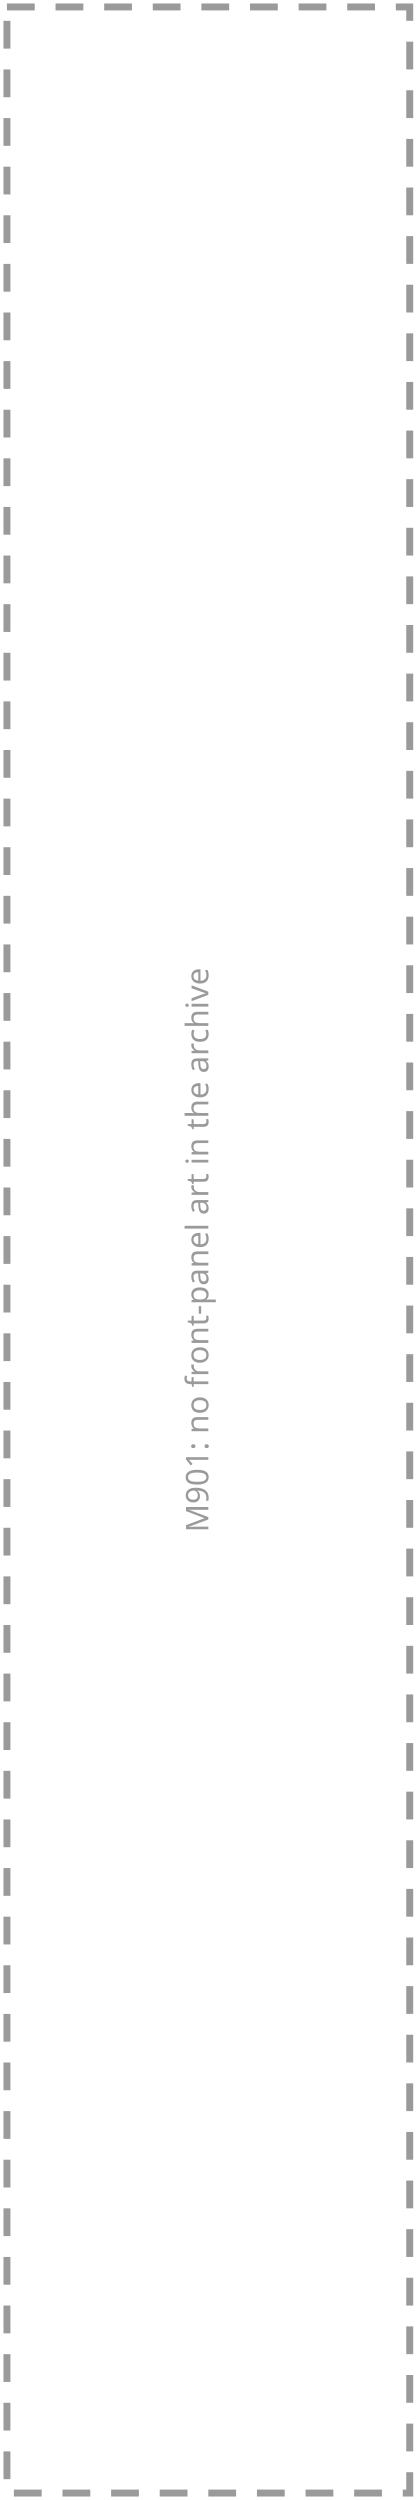
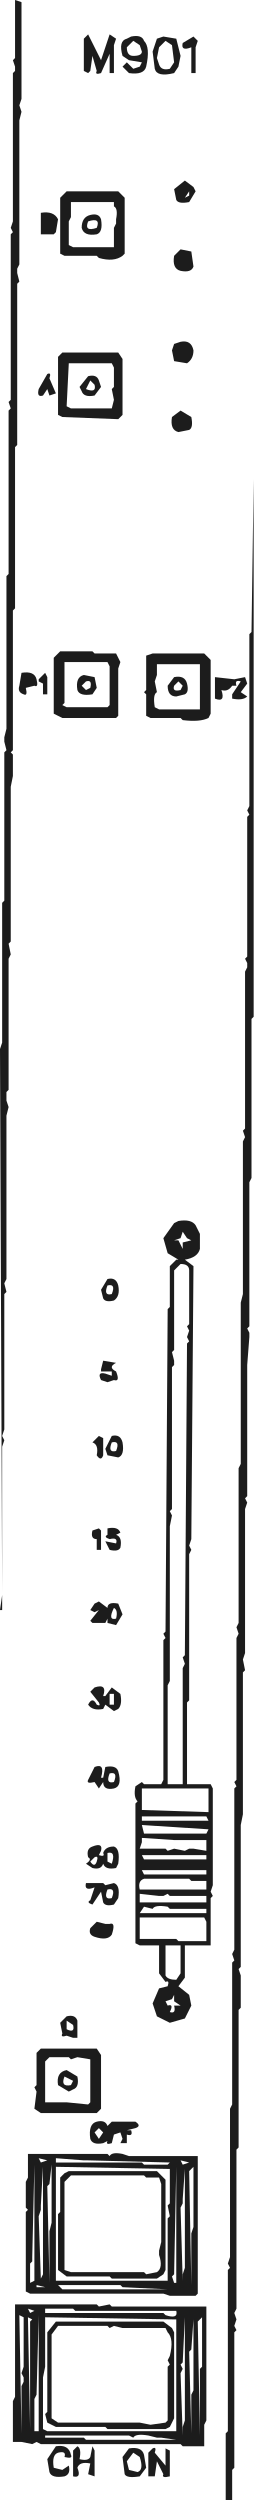
- <svg xmlns="http://www.w3.org/2000/svg" viewBox="0 0 120 720" data-from="none" data-kind="none">
-   <rect class="outline" x="2" y="2" width="116" height="716" fill="none" stroke="#9a9a9a" stroke-width="2" stroke-dasharray="8 6" />
-   <text x="60.0" y="360.0" fill="#9a9a9a" font-family="sans-serif" font-size="9" text-anchor="middle" transform="rotate(-90 60.0 360.0)">M901: no front-panel art in the archive</text>
+ <svg xmlns="http://www.w3.org/2000/svg" viewBox="0 0 118 1163" data-from="Consoles/1990-1999/940448/1994 - 940448 - DOC - 940448-04-002 - ODULES ARE WIRED BUT NOT SUPPLIIED INITIALLY FUTURE.jpg" data-kind="layout" data-note="strip labelled M901 (FUTURE input) on the WBZ Tape Ops Renaissance MKII layout 940448-04-002">
+   <path class="line" fill="#1c1c1c" d="M7 0L10 1L10 46L9 49L10 52L9 56L9 58L9 123L8 125L8 127L9 131L8 132L8 207L7 208L7 212L7 283L6 284L6 349L5 350L6 351L6 359L6 361L5 366L5 368L5 438L4 439L5 444L4 446L4 448L4 507L3 508L3 512L4 515L3 519L3 521L3 595L2 597L3 601L2 602L2 665L1 668L2 670L1 673L1 741L0 488L1 485L1 483L1 420L2 419L2 415L2 350L3 349L2 345L2 343L3 339L3 337L3 268L4 267L4 265L4 191L5 190L4 187L5 186L5 109L6 108L5 106L6 103L6 34L7 33L7 31L6 28L7 27L7 0ZM41 16L47 28L51 16L54 18L53 21L53 23L53 34L51 34L51 25L47 34Q44 35 45 33L43 26L42 33L41 34L39 33L39 18L41 16ZM61 17Q66 16 67 19Q70 22 68 31Q67 35 60 34L57 31L59 29L62 32L65 31L66 29L60 28L57 26Q55 19 59 18L61 17ZM62 19L59 22Q59 26 62 26Q66 26 66 24L65 21L62 19ZM76 17L82 18L84 26L83 31L81 34Q73 36 72 32L71 24L73 18L76 17ZM77 19L74 22L73 27L74 30Q75 33 79 32L81 29L80 21L77 19ZM90 17L92 19L91 22L91 34L89 34L89 22Q84 24 85 20L90 17ZM86 84L90 87L91 89L88 94Q83 95 82 93L81 88L86 84ZM88 89L86 92L88 91L88 89ZM31 89L55 89L58 92L58 118L57 119Q53 122 46 120L45 119L30 119L28 118L28 92L31 89ZM33 94L33 99L33 101L32 103L32 114L34 115L53 115L53 106L54 104L54 102Q55 97 53 96L53 94L33 94ZM19 99Q25 98 27 102L26 108L25 109L19 109L19 99ZM42 100Q46 99 47 102Q48 108 45 109Q39 110 38 106Q38 101 42 100ZM41 103Q39 108 45 106Q47 101 41 103ZM84 116L89 117L90 124Q89 127 84 126Q80 125 81 119L84 116ZM84 159Q89 158 90 163Q90 167 87 169L81 168L80 163L81 160L84 159ZM29 164L55 164L57 167L57 193L55 195L29 194L27 193L27 166L29 164ZM32 169L31 189L33 190L52 190L53 186L52 181L53 180L53 171L52 169L32 169ZM22 174Q24 173 23 176L26 183L23 184L22 181L20 184Q17 185 18 181L22 174ZM41 175Q45 174 46 177L47 180L44 184Q39 185 38 182L37 180L41 175ZM42 177L40 181Q45 183 44 179L42 177ZM84 191L89 194Q90 199 88 200L83 201Q79 200 80 194L84 191ZM118 223L118 457L118 459L118 473L117 474L117 548L116 550L116 552L116 617L115 618L116 620L116 622L115 635L115 637L115 696L114 697L115 699L114 702L114 769L113 772L114 777L113 778L113 844L112 849L112 851L112 915L111 916L112 919L112 921L112 934L111 935L111 999L110 1000L110 1008L110 1010L110 1074L109 1076L110 1079L109 1082L110 1084L109 1085L109 1148L108 1149L108 1163L105 1163L105 1132L106 1131L106 1056L107 1055L106 1053L107 1050L107 981L108 979L108 977L108 913L109 912L108 909L109 907L109 905L109 832L110 831L109 829L110 828L110 762L111 760L110 757L111 755L111 753L111 683L112 681L112 679L112 606L113 602L113 600L113 531L114 529L113 526L114 525L114 452L115 450L115 448L114 446L115 445L115 380L116 379L115 377L116 375L116 373L116 295L117 294L118 223ZM28 303L43 303L44 304L54 304L55 306L56 308L55 311L55 313L55 333L54 334L29 334L25 332L25 306L28 303ZM30 308L30 327L29 328L31 329L50 329L51 328L51 310L50 308L30 308ZM71 304L95 304L98 307L98 332L97 334Q93 336 85 335L84 334L70 334L68 333L68 323L67 322L68 321L68 305L71 304ZM73 309L73 314L72 317L73 322Q71 323 72 329L74 330L93 330L93 309L73 309ZM10 313Q16 312 17 316Q18 320 16 319L12 320Q13 324 11 323Q8 322 9 319L10 313ZM21 313L22 315L22 323L20 323L20 318L18 317L18 316L21 313ZM39 314L44 315L45 320L43 323Q37 324 36 321Q35 315 39 314ZM40 317L38 319L40 321L42 320Q43 316 40 317ZM81 315Q86 314 87 318Q88 322 86 323L82 324Q78 324 78 319L81 315ZM83 317L81 319Q80 322 84 321L85 319L83 317ZM100 315L109 316L114 315L115 318L112 322L115 324Q113 326 108 325L108 323L112 317Q109 316 110 319L108 319Q106 322 103 321Q105 327 100 325L100 315ZM83 568Q89 567 91 570L93 574L93 581Q92 585 86 586L90 589L89 716L88 719L89 721L88 723L88 725L88 791L87 792L87 830L98 830L99 832L99 877L98 880L99 882L98 883L98 905L86 905L86 920L83 924L88 928L89 933L86 939L79 941L73 938L71 932L74 925L78 924Q79 921 77 922L74 918L74 905L65 905L63 904L63 839L64 838Q62 836 63 831L66 829L67 830L75 830L76 828L76 763L77 762L76 760L77 759L78 609L79 608L79 589L82 586L83 586L78 583L76 576L81 569L83 568ZM85 573L84 576L81 577L83 577L85 581L85 578L89 577L87 576L85 573ZM84 588L81 591L81 628L80 629L81 633L81 635L80 636L80 702L79 703L80 705L79 710L79 780L79 782L78 784L78 830L85 830L85 830L85 778L85 776L86 774L85 771L86 770L87 625L88 624L87 622L88 619L87 617L88 616L88 591Q88 588 84 588ZM66 832L66 842L97 843L97 832L66 832ZM66 845L66 847L97 847L96 845L66 845ZM66 849L67 853L96 853L97 851L66 849ZM66 855L66 857L65 860L77 860L78 861L81 860L86 861L88 860L90 860L96 861L96 856L83 856L81 856L66 855ZM66 863L67 865L96 865L96 863L66 863ZM66 870L67 872L96 872L96 870L66 870ZM67 874Q64 875 65 879L96 879L96 875L89 875L88 874L67 874ZM65 881L65 885L96 885L96 882L79 882L78 881L76 882L74 882L65 881ZM67 887L65 890L96 890L96 888L79 888L78 887Q72 886 71 888L67 887ZM65 892L65 902L82 902L83 903L96 903L96 894L95 892L65 892ZM77 905L77 919Q78 921 82 921L84 918L84 905L77 905ZM81 928L80 930L77 931L78 933Q81 932 79 936Q82 937 81 933L84 933L81 931L81 928ZM50 595Q54 594 55 598Q56 603 53 605Q49 606 48 604L47 600L50 595ZM50 598Q48 603 52 602Q54 597 50 598ZM48 633L54 634Q50 636 54 638Q56 643 53 642L50 643L47 642Q45 638 49 639L52 640L52 638L47 638L47 637L48 633ZM46 668L48 669L48 677Q47 680 45 677Q46 672 43 671L46 668ZM52 668Q56 667 57 671Q58 677 55 678L50 677L49 674L52 668ZM52 671Q50 676 54 675Q56 670 52 671ZM46 711L47 712L47 721L45 721L45 716Q42 716 43 712L46 711ZM50 711Q55 710 56 713L54 714Q57 715 56 720Q55 722 51 721L49 717L54 718Q55 715 51 716Q48 715 50 714L50 711ZM1 742L1 749L0 749L1 742ZM46 745L50 748Q50 745 55 746L57 751L54 756L50 755L50 753L49 755L43 755L42 754L46 749L44 750L42 749L44 746L46 745ZM53 748Q50 754 54 753Q55 749 53 748ZM44 785Q50 783 48 789L49 789L52 785L56 788Q57 793 55 795L53 796L49 793L48 795Q43 796 41 793Q43 789 45 793Q47 794 46 792L42 787L44 785ZM51 788L51 793L53 793L53 788L51 788ZM44 822Q49 820 47 827L48 827L49 822Q54 821 55 824Q57 831 53 832Q48 833 48 829L46 832L44 829Q40 830 41 828L44 822ZM51 825Q49 830 53 829Q55 824 51 825ZM43 859Q48 857 47 861L46 863Q49 864 48 862Q49 859 53 859Q56 860 55 867L54 869Q49 870 48 867Q47 870 43 869L40 867Q43 865 41 864Q40 860 43 859ZM50 862L50 866L52 867Q54 861 50 862ZM44 864L42 866Q44 869 45 866Q46 863 44 864ZM40 876L48 876L49 877L53 876Q56 877 55 883L53 886Q49 887 48 885L47 880L43 886Q40 885 42 884L44 878Q39 880 40 876ZM50 879Q48 884 52 883Q54 878 50 879ZM45 894L49 895L51 895Q54 894 52 900Q50 903 44 901Q41 900 42 897L45 894ZM31 938Q35 937 36 940L36 948L34 948L31 947Q28 948 29 946L28 941L31 938ZM31 940L31 944Q35 946 34 942L31 940ZM19 953L45 953L47 956L47 981L45 983L19 983L16 981L17 973L16 971L17 970L17 955L19 953ZM23 957L21 959L21 978L29 978L31 978L41 979L42 978L42 958L36 957L33 958L32 957L23 957ZM31 963L36 966Q37 971 34 972L32 973L27 970Q26 964 31 963ZM30 966Q28 971 33 970L34 968L30 966ZM45 987Q49 986 50 989L52 987L63 987Q66 989 63 990L59 991L61 991Q62 994 59 993L59 997L56 997L57 995L56 992L53 993L52 997Q49 998 50 996L48 997Q43 998 42 995Q41 988 45 987ZM46 990L44 992L46 995L48 992L46 990ZM13 1002L50 1002L51 1003Q52 1001 57 1002L60 1003L92 1003L92 1067L91 1068L79 1068L76 1067L14 1067L12 1066L12 1029L13 1028L12 1027L12 1017L12 1015L13 1013L13 1002ZM18 1004L19 1006L22 1005L18 1004ZM26 1004L26 1006L66 1006L67 1007L78 1007L79 1006L41 1005L39 1005L26 1004ZM84 1005L85 1007L88 1006L84 1005ZM16 1007L15 1050L15 1052L14 1053L14 1062L16 1061L16 1007ZM24 1007L23 1016L22 1017L23 1062L23 1040L23 1038L24 1034L24 1007ZM20 1008L19 1026L19 1028L18 1031L19 1060L20 1058L20 1056L20 1008ZM26 1008L26 1061L78 1061L78 1032L79 1031L78 1026L79 1025L79 1009L26 1008ZM82 1008L81 1058L80 1059L81 1062L82 1062L82 1008ZM90 1008L88 1010L89 1063L89 1039L90 1036L90 1008ZM86 1009L85 1023L85 1025L84 1027L85 1061L85 1058L86 1055L86 1009ZM17 1063L17 1064L21 1064L17 1063ZM27 1063L29 1065L78 1065L57 1064L56 1063L27 1063ZM32 1010L73 1010L77 1014L77 1056L76 1058L73 1060L52 1060L51 1059L31 1059L27 1056L27 1030L28 1029L28 1013L30 1011L32 1010ZM33 1012L30 1015L30 1056L33 1057L67 1057L68 1058L73 1057Q76 1055 74 1049L74 1047L75 1043L75 1016L74 1013L68 1013L67 1012L33 1012ZM7 1072L45 1072L46 1073L51 1072L52 1073L96 1073L96 1126L95 1128L95 1130L95 1138L85 1138L84 1137L19 1137L17 1136L15 1137L10 1136L8 1136L6 1136L6 1119L6 1117L7 1115L7 1072ZM13 1074L14 1076L16 1075L13 1074ZM21 1074L21 1076L76 1076L77 1077Q83 1079 82 1075L35 1075L34 1074L21 1074ZM9 1077L10 1132L10 1110L11 1108L11 1106L10 1104L11 1101L11 1078L9 1077ZM18 1077L17 1114L16 1116L16 1118L16 1131L18 1131L18 1077ZM13 1078L14 1130L14 1080L15 1079L13 1078ZM21 1078L21 1099L21 1101L20 1106L20 1130L22 1131L82 1131L82 1079L21 1078ZM86 1078L85 1099L84 1100L85 1102L84 1104L85 1133L85 1129L86 1126L86 1078ZM94 1078L92 1080L93 1133L93 1102L94 1101L94 1078ZM90 1079L89 1093L88 1094L89 1132L89 1116L89 1114L90 1112L90 1079ZM21 1133L21 1134L39 1134L40 1135L82 1135L75 1134L73 1134L69 1133Q63 1132 62 1134L60 1133L21 1133ZM26 1080L76 1080L80 1083L81 1085L81 1125L79 1129L77 1130L50 1130L49 1129L26 1129L22 1127L21 1123L22 1122L22 1085L26 1080ZM27 1082L24 1086L24 1125L27 1127L65 1127L70 1128L77 1127L78 1126L78 1101L79 1100L78 1098L79 1096Q81 1088 78 1085L77 1083L59 1083L57 1083L53 1082L51 1083L50 1082L27 1082ZM26 1138Q32 1137 33 1142Q34 1144 30 1143Q31 1140 27 1141Q24 1142 25 1148L29 1149L32 1147Q33 1151 30 1152Q24 1153 23 1150L22 1144L26 1138ZM36 1138Q38 1139 37 1144Q41 1145 42 1143L43 1138L44 1140L44 1152L41 1151L42 1146Q37 1145 36 1148Q38 1153 34 1152L34 1140L36 1138ZM60 1139Q66 1138 67 1142L68 1148L65 1152Q59 1153 58 1151L57 1143L60 1139ZM62 1141L59 1145L60 1149L64 1150Q67 1149 65 1143L62 1141ZM71 1139Q73 1138 72 1141L77 1147L77 1139L79 1140L79 1152Q75 1153 76 1151L73 1145L72 1152L69 1152L69 1141L71 1139Z" />
</svg>
